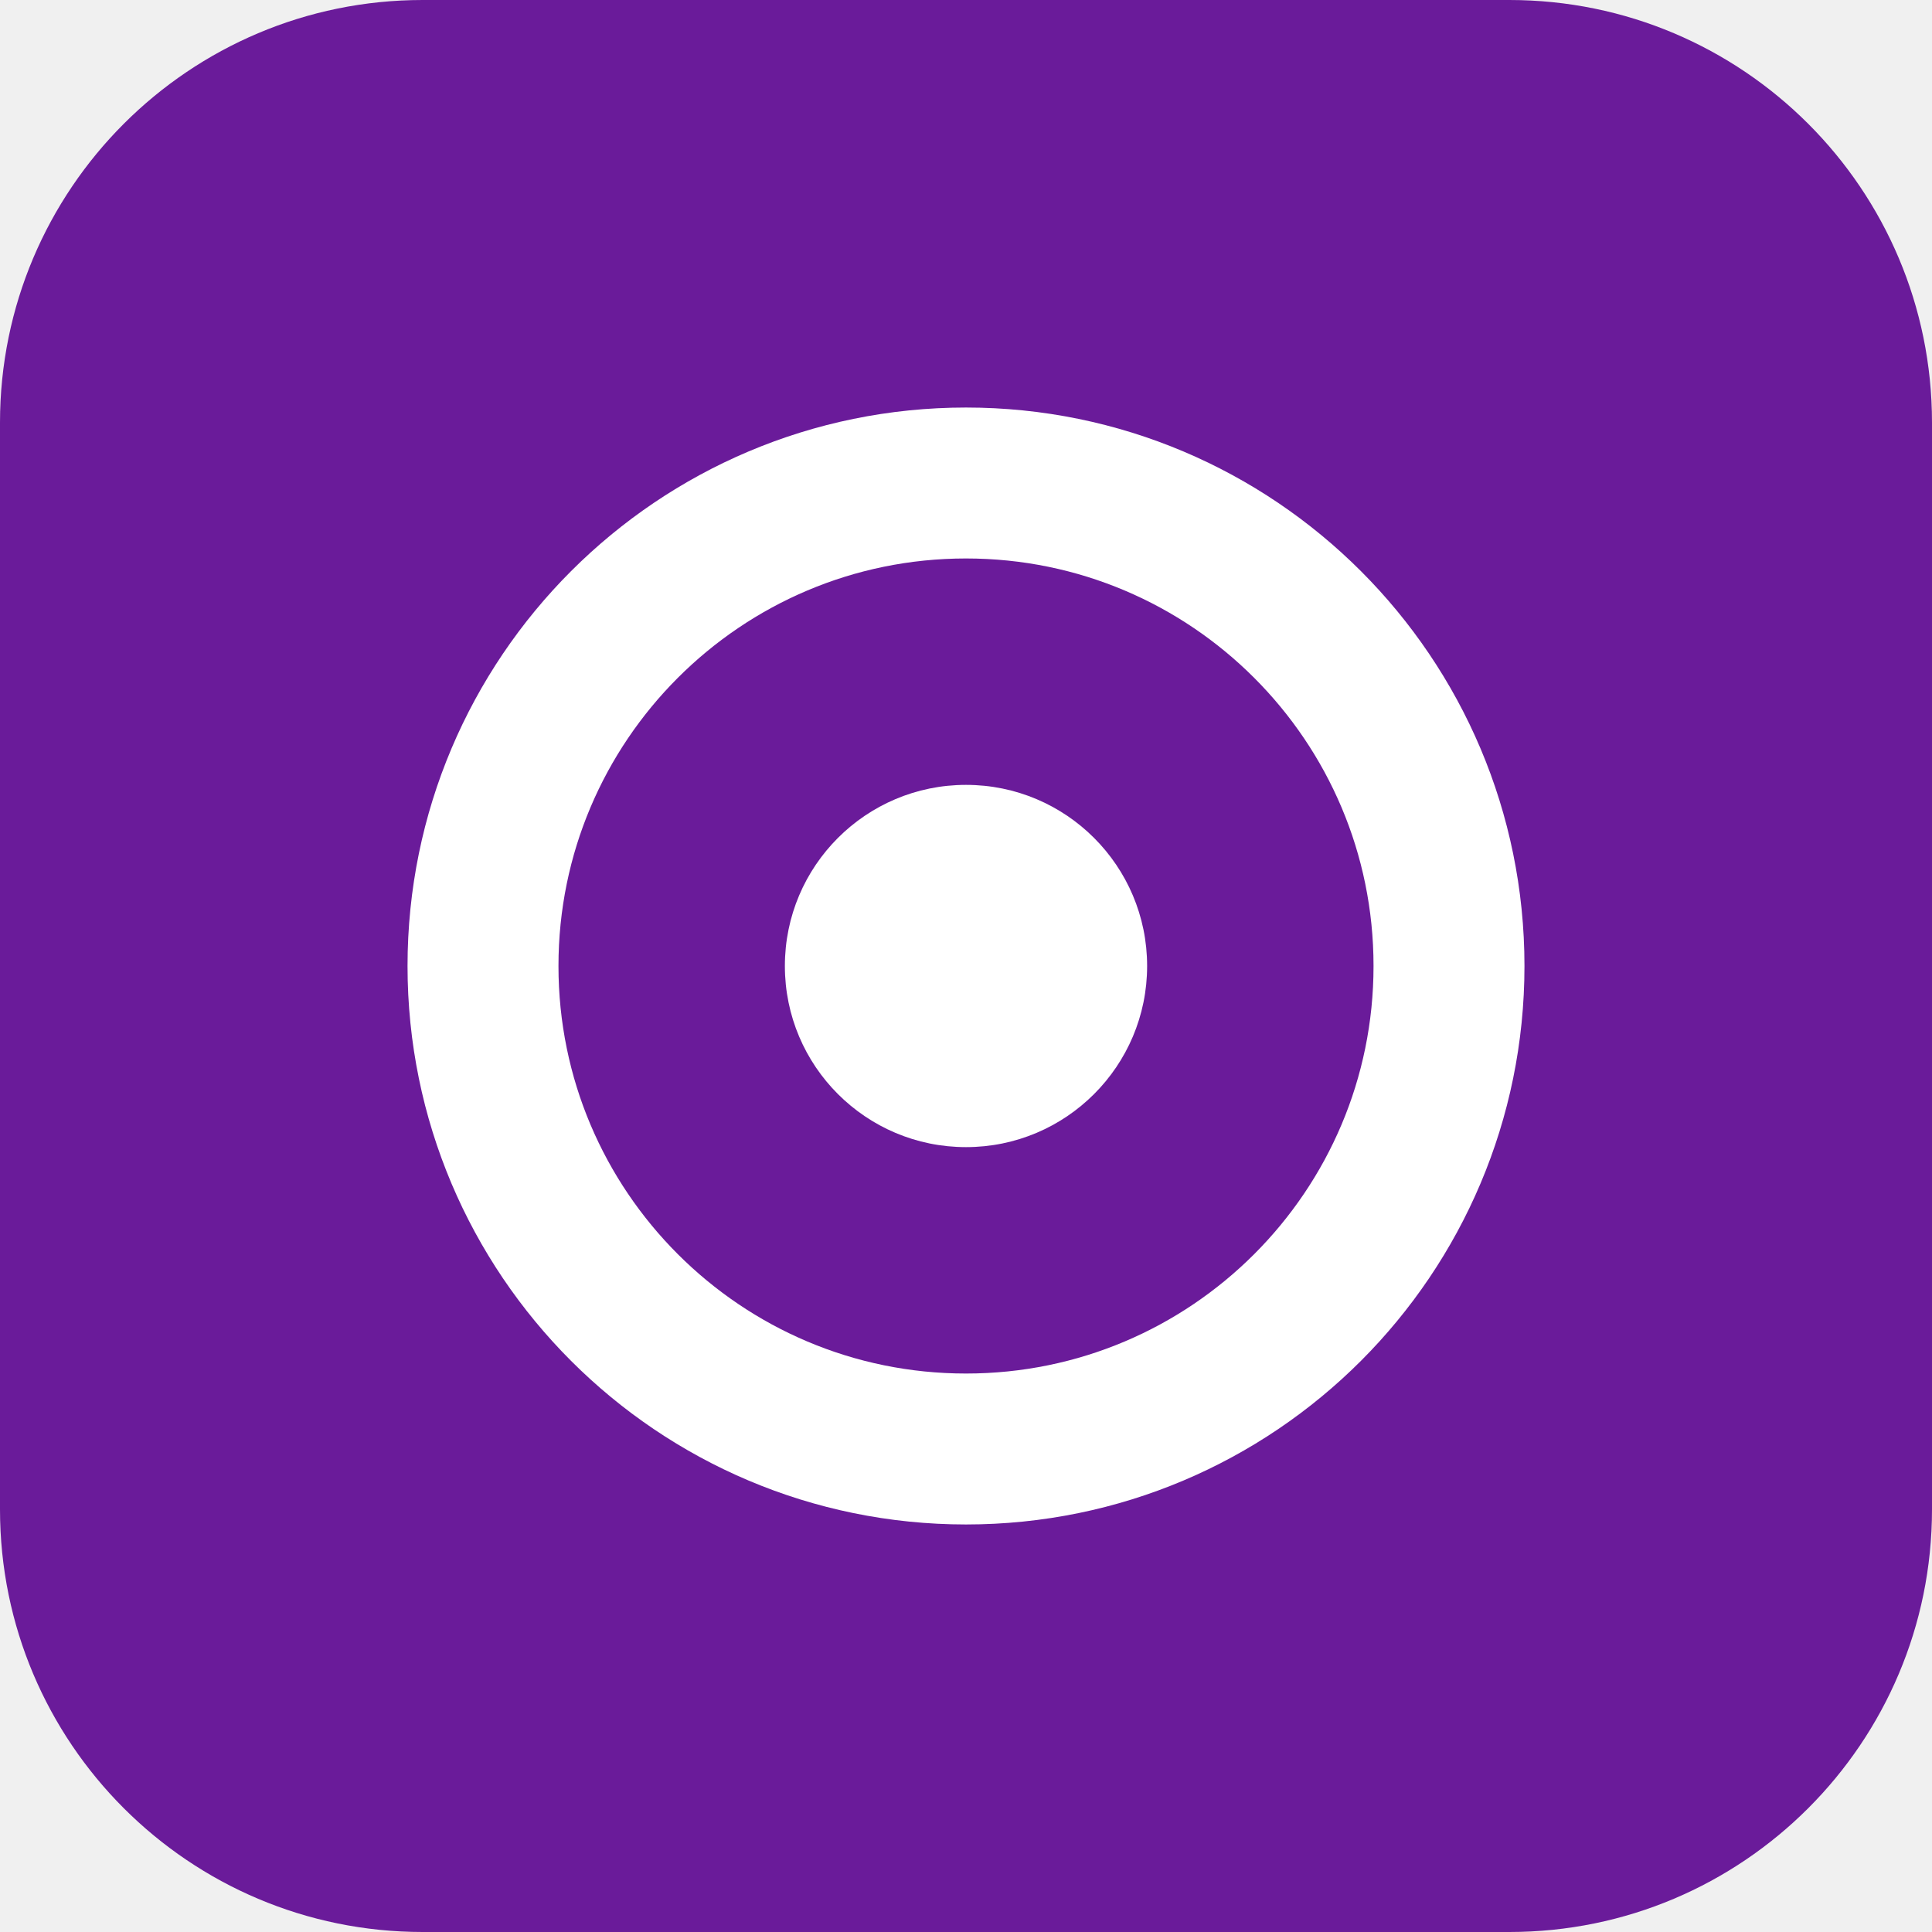
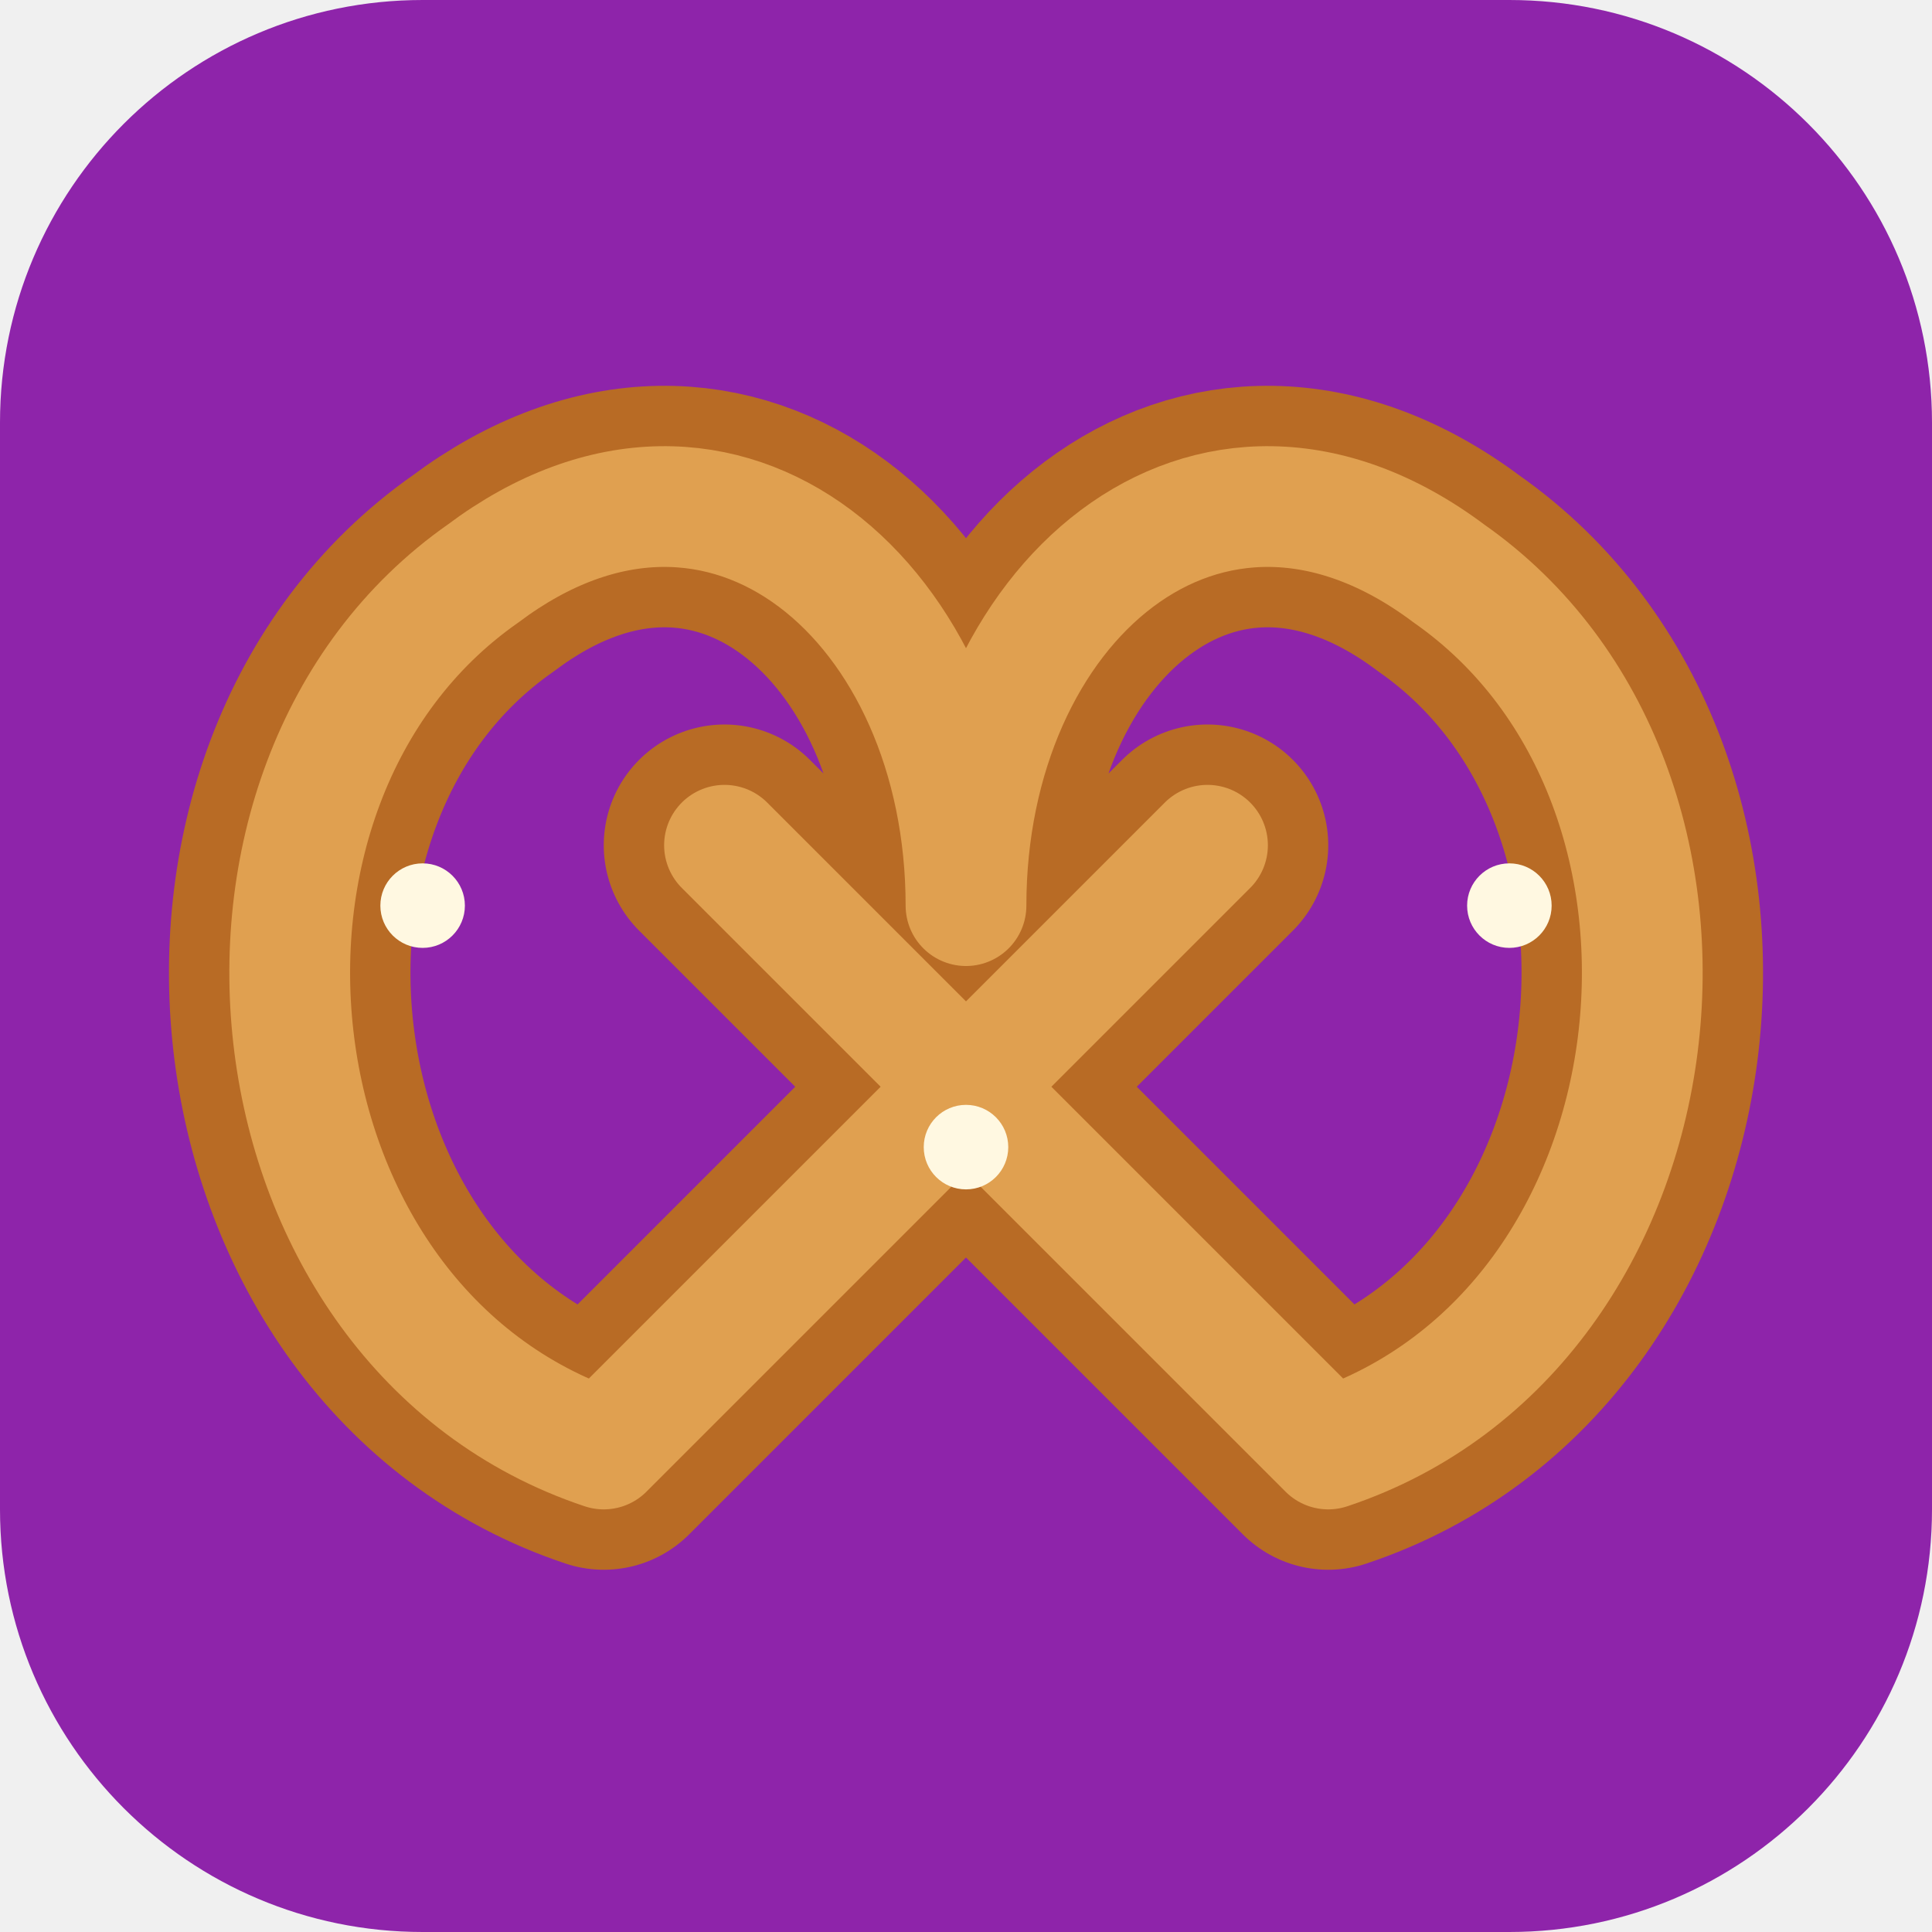
<svg xmlns="http://www.w3.org/2000/svg" viewBox="0 0 64 64">
-   <rect width="64" height="64" rx="14" fill="#6a1b9a" />
-   <circle cx="32" cy="32" r="16" fill="none" stroke="#fff" stroke-width="5" />
-   <circle cx="32" cy="32" r="6" fill="#fff" />
+   <rect width="64" height="64" rx="14" fill="#8e24aa" />
+   <g fill="none" stroke-linecap="round" stroke-linejoin="round">
+     <path d="M20 48 C8 44 6 26 16 19 C24 13 32 20 32 30 C32 20 40 13 48 19 C58 26 56 44 44 48 M20 48 L40 28 M44 48 L24 28" stroke="#b86b25" stroke-width="8" />
+     <path d="M20 48 C8 44 6 26 16 19 C24 13 32 20 32 30 C32 20 40 13 48 19 C58 26 56 44 44 48 M20 48 L40 28 M44 48 L24 28" stroke="#e0a050" stroke-width="4" />
+   </g>
+   <g fill="#fff8e1">
+     <circle cx="14" cy="30" r="1.4" />
+     <circle cx="50" cy="30" r="1.4" />
+     <circle cx="32" cy="38" r="1.4" />
+   </g>
</svg>
